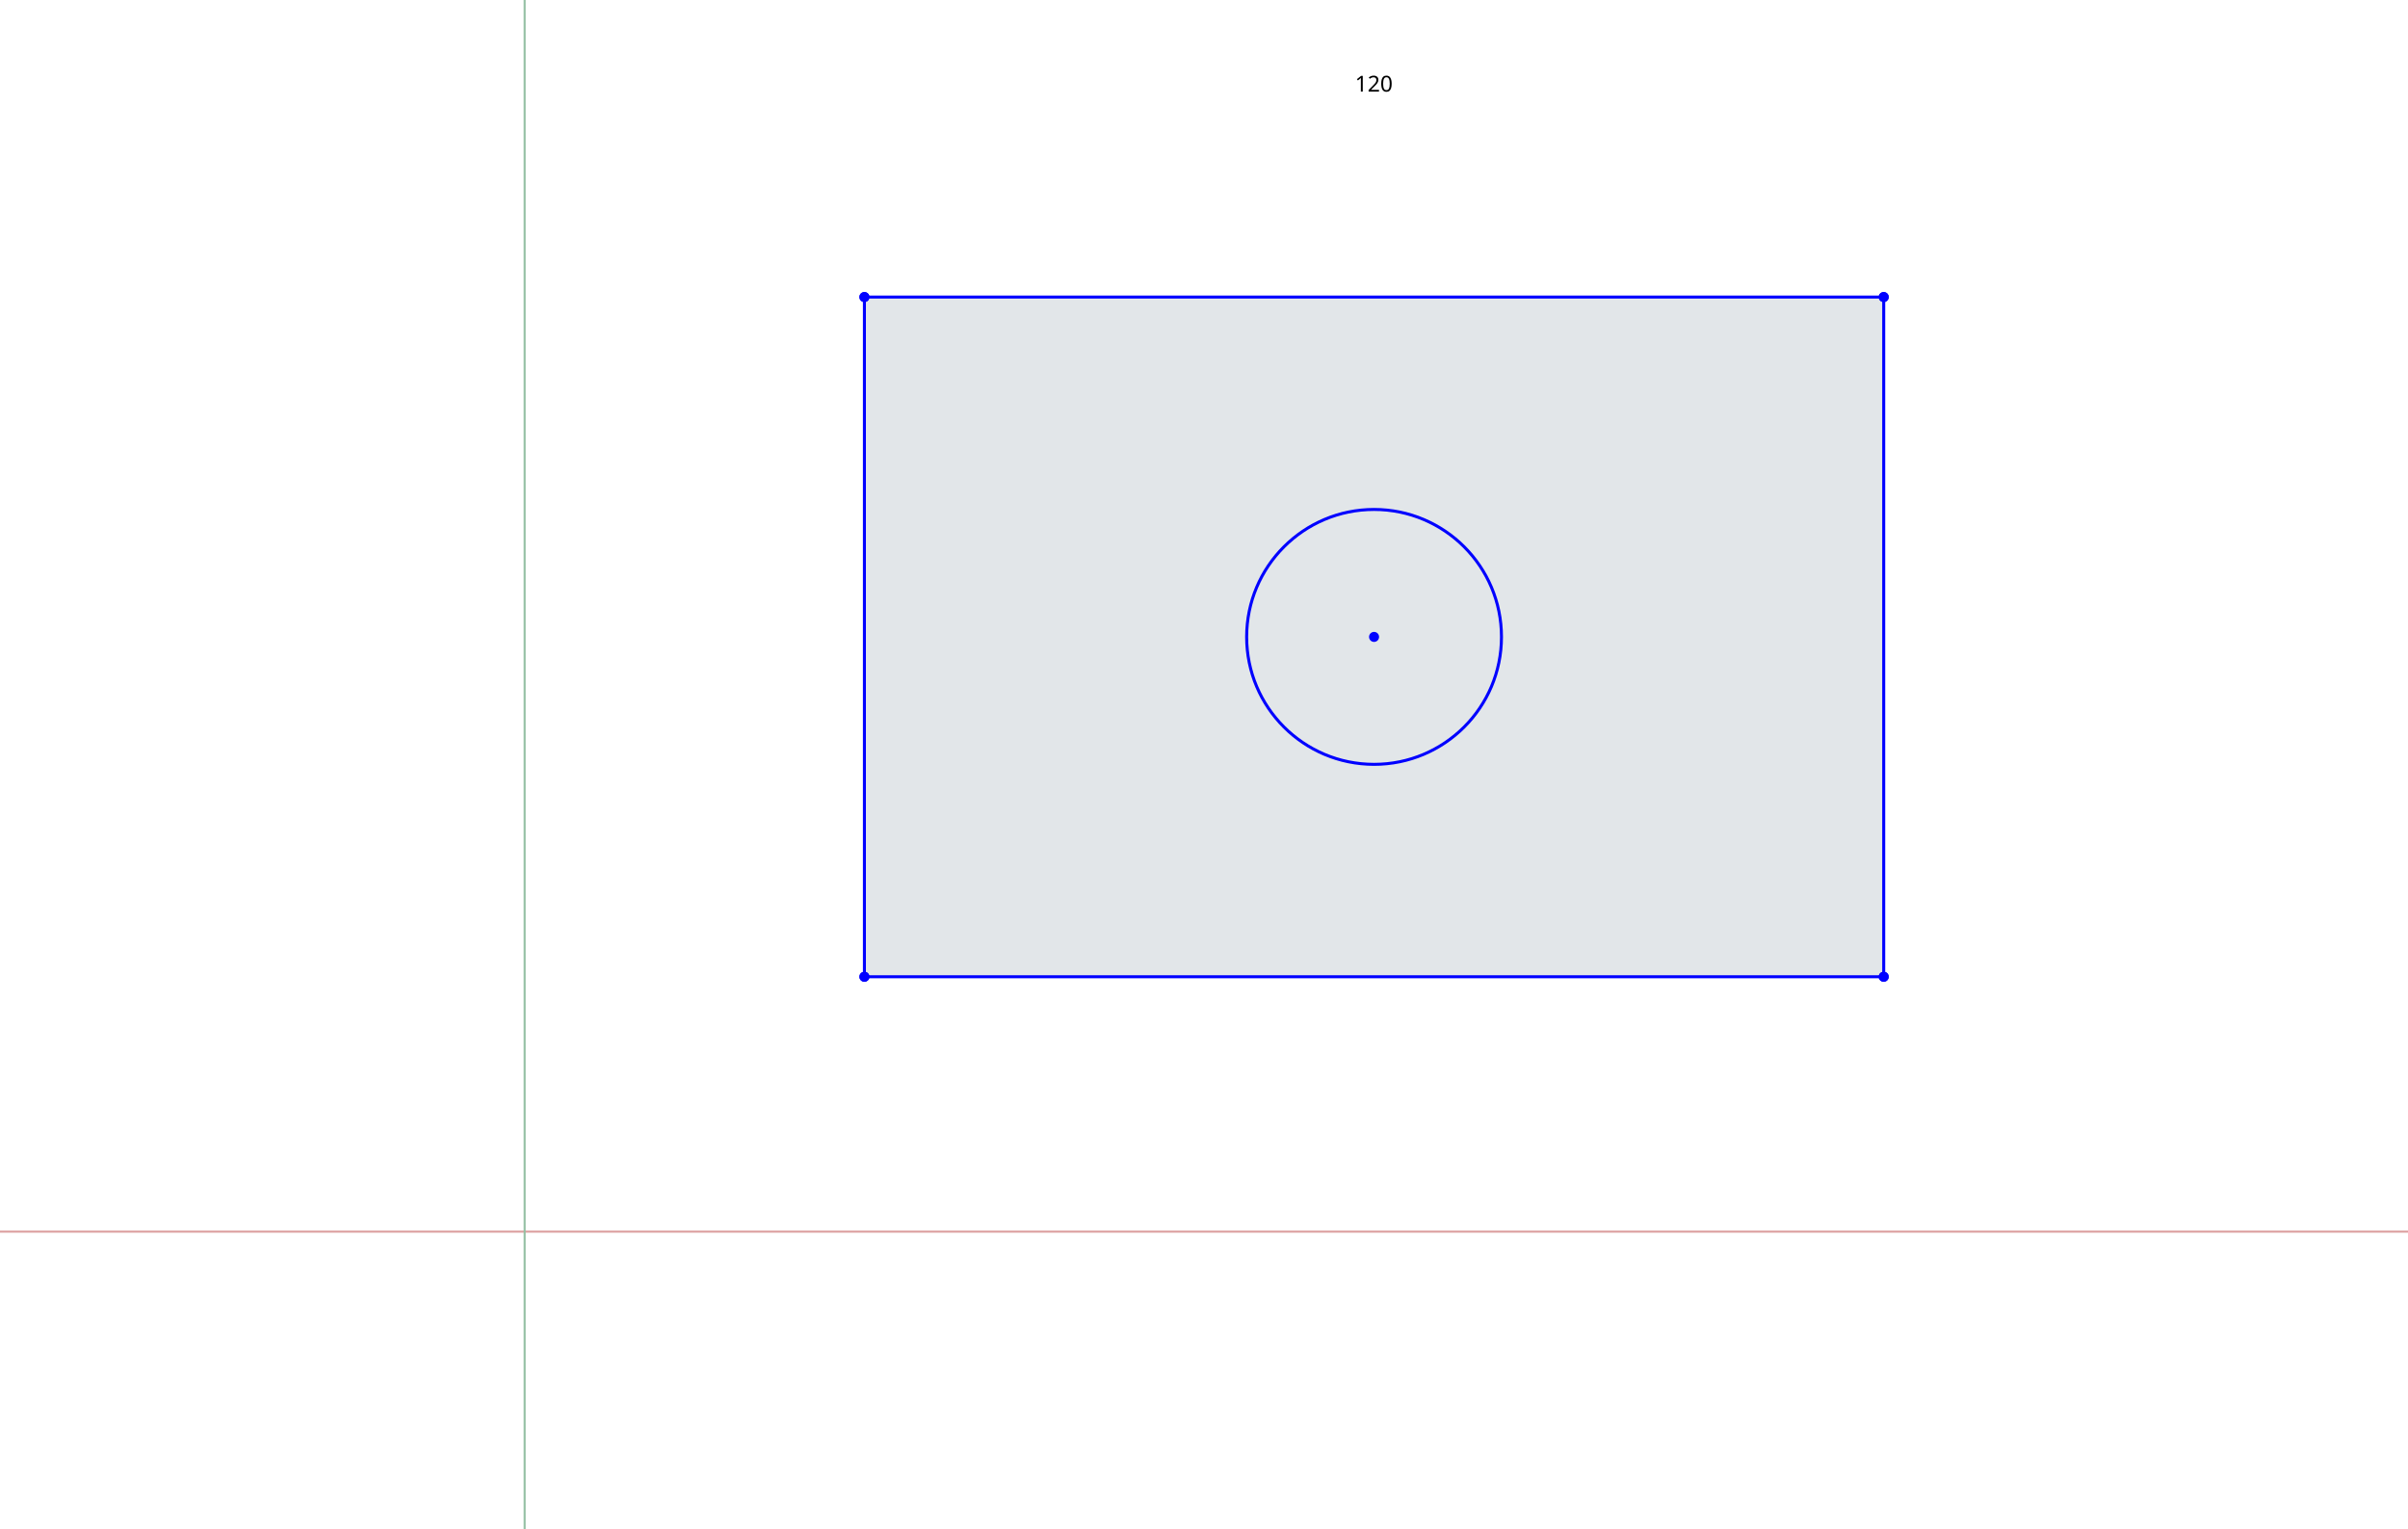
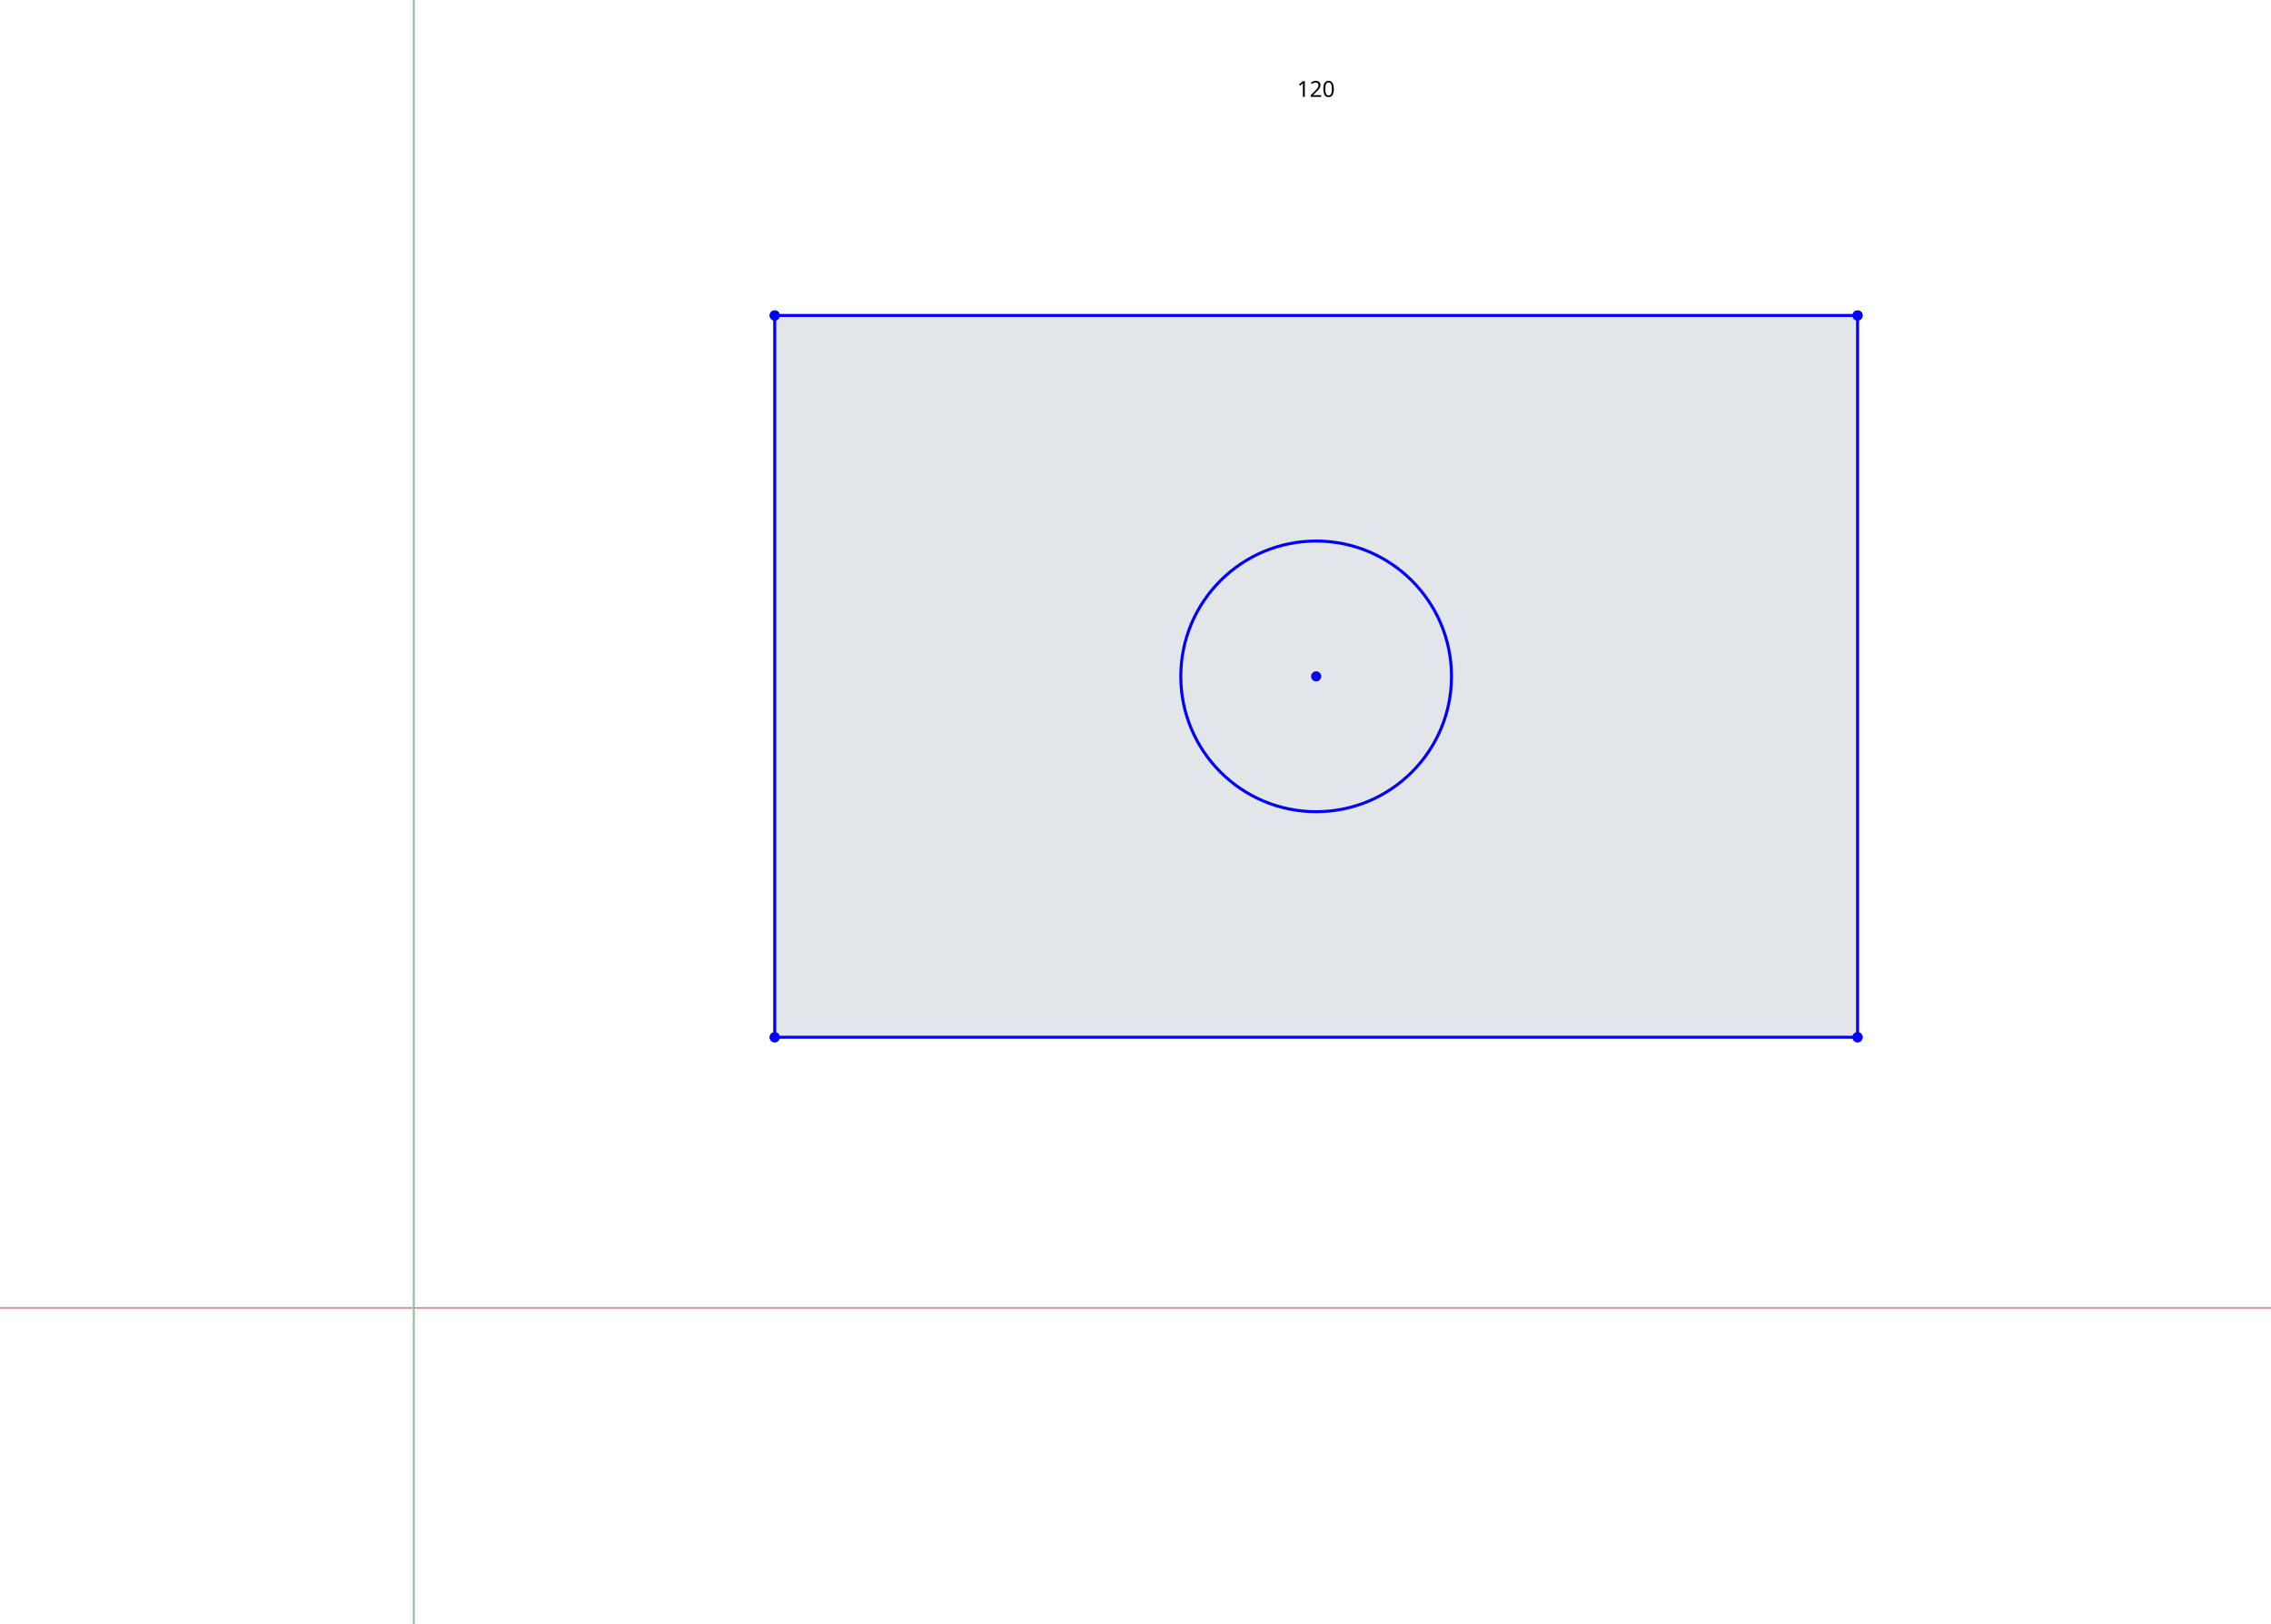
- <svg xmlns="http://www.w3.org/2000/svg" viewBox="0 0 1202 763">
-   <path d="M40 -30 L160 -30 L160 -110 L40 -110 Z M85.01 -69.46 L85.09 -68.38 L85.24 -67.31 L85.48 -66.25 L85.79 -65.21 L86.17 -64.2 L86.62 -63.21 L87.15 -62.27 L87.74 -61.36 L88.39 -60.5 L89.11 -59.68 L89.88 -58.93 L90.71 -58.22 L91.58 -57.58 L92.5 -57.01 L93.46 -56.5 L94.45 -56.07 L95.47 -55.7 L96.51 -55.41 L97.57 -55.2 L98.65 -55.06 L99.73 -55 L100.81 -55.02 L101.89 -55.12 L102.96 -55.29 L104.01 -55.55 L105.05 -55.87 L106.05 -56.27 L107.03 -56.75 L107.96 -57.29 L108.86 -57.9 L109.71 -58.57 L110.51 -59.3 L111.26 -60.08 L111.94 -60.92 L112.57 -61.81 L113.12 -62.74 L113.61 -63.7 L114.03 -64.7 L114.38 -65.73 L114.65 -66.78 L114.84 -67.84 L114.96 -68.92 L115 -70 L114.96 -71.08 L114.84 -72.16 L114.65 -73.22 L114.38 -74.27 L114.03 -75.3 L113.61 -76.3 L113.12 -77.26 L112.57 -78.19 L111.94 -79.08 L111.26 -79.92 L110.51 -80.7 L109.71 -81.43 L108.86 -82.1 L107.96 -82.71 L107.03 -83.25 L106.05 -83.73 L105.05 -84.13 L104.01 -84.45 L102.96 -84.71 L101.89 -84.88 L100.81 -84.98 L99.73 -85 L98.65 -84.94 L97.57 -84.8 L96.51 -84.59 L95.47 -84.3 L94.45 -83.93 L93.46 -83.5 L92.5 -82.99 L91.58 -82.42 L90.71 -81.78 L89.88 -81.07 L89.11 -80.32 L88.39 -79.5 L87.74 -78.64 L87.15 -77.73 L86.62 -76.79 L86.17 -75.8 L85.79 -74.79 L85.48 -73.75 L85.24 -72.69 L85.09 -71.62 L85.01 -70.54 Z" transform="matrix(4.24 0 0 4.24 261.89 614.64)" vector-effect="non-scaling-stroke" stroke="none" stroke-width="4.24" stroke-dasharray="none" fill="rgb(226, 230, 233)" fill-rule="nonzero" opacity="1" />
-   <line x1="-265" y1="0" x2="425" y2="0" transform="matrix(4.24 0 0 4.24 261.89 614.64)" vector-effect="non-scaling-stroke" stroke="rgb(219, 157, 157)" stroke-width="1" stroke-dasharray="none" fill="none" fill-rule="nonzero" opacity="1" />
-   <line x1="0" y1="-325" x2="0" y2="215" transform="matrix(4.24 0 0 4.24 261.89 614.64)" vector-effect="non-scaling-stroke" stroke="rgb(146, 191, 162)" stroke-width="1" stroke-dasharray="none" fill="none" fill-rule="nonzero" opacity="1" />
-   <line x1="40" y1="-30" x2="160" y2="-30" transform="matrix(4.24 0 0 4.24 261.89 614.64)" vector-effect="non-scaling-stroke" stroke="rgb(0, 0, 255)" stroke-width="1.5" stroke-dasharray="none" fill="none" fill-rule="nonzero" opacity="1" />
-   <line x1="160" y1="-30" x2="160" y2="-110" transform="matrix(4.24 0 0 4.24 261.89 614.64)" vector-effect="non-scaling-stroke" stroke="rgb(0, 0, 255)" stroke-width="1.5" stroke-dasharray="none" fill="none" fill-rule="nonzero" opacity="1" />
-   <line x1="160" y1="-110" x2="40" y2="-110" transform="matrix(4.24 0 0 4.24 261.89 614.64)" vector-effect="non-scaling-stroke" stroke="rgb(0, 0, 255)" stroke-width="1.5" stroke-dasharray="none" fill="none" fill-rule="nonzero" opacity="1" />
-   <line x1="40" y1="-110" x2="40" y2="-30" transform="matrix(4.24 0 0 4.24 261.89 614.64)" vector-effect="non-scaling-stroke" stroke="rgb(0, 0, 255)" stroke-width="1.5" stroke-dasharray="none" fill="none" fill-rule="nonzero" opacity="1" />
-   <circle cx="100" cy="-70" r="15" transform="matrix(4.24 0 0 4.24 261.89 614.64)" vector-effect="non-scaling-stroke" stroke="rgb(0, 0, 255)" stroke-width="1.5" stroke-dasharray="none" fill="none" fill-rule="nonzero" opacity="1" />
-   <circle cx="40" cy="-30" r="0.59" transform="matrix(4.24 0 0 4.24 261.89 614.64)" vector-effect="non-scaling-stroke" stroke="none" stroke-width="1" stroke-dasharray="none" fill="rgb(0, 0, 255)" fill-rule="nonzero" opacity="1" />
-   <circle cx="160" cy="-30" r="0.59" transform="matrix(4.24 0 0 4.24 261.89 614.64)" vector-effect="non-scaling-stroke" stroke="none" stroke-width="1" stroke-dasharray="none" fill="rgb(0, 0, 255)" fill-rule="nonzero" opacity="1" />
-   <circle cx="160" cy="-30" r="0.59" transform="matrix(4.24 0 0 4.24 261.89 614.64)" vector-effect="non-scaling-stroke" stroke="none" stroke-width="1" stroke-dasharray="none" fill="rgb(0, 0, 255)" fill-rule="nonzero" opacity="1" />
-   <circle cx="160" cy="-110" r="0.59" transform="matrix(4.24 0 0 4.24 261.89 614.64)" vector-effect="non-scaling-stroke" stroke="none" stroke-width="1" stroke-dasharray="none" fill="rgb(0, 0, 255)" fill-rule="nonzero" opacity="1" />
-   <circle cx="160" cy="-110" r="0.59" transform="matrix(4.24 0 0 4.24 261.89 614.64)" vector-effect="non-scaling-stroke" stroke="none" stroke-width="1" stroke-dasharray="none" fill="rgb(0, 0, 255)" fill-rule="nonzero" opacity="1" />
-   <circle cx="40" cy="-110" r="0.59" transform="matrix(4.24 0 0 4.24 261.89 614.64)" vector-effect="non-scaling-stroke" stroke="none" stroke-width="1" stroke-dasharray="none" fill="rgb(0, 0, 255)" fill-rule="nonzero" opacity="1" />
-   <circle cx="40" cy="-110" r="0.59" transform="matrix(4.24 0 0 4.24 261.89 614.64)" vector-effect="non-scaling-stroke" stroke="none" stroke-width="1" stroke-dasharray="none" fill="rgb(0, 0, 255)" fill-rule="nonzero" opacity="1" />
-   <circle cx="40" cy="-30" r="0.59" transform="matrix(4.24 0 0 4.24 261.89 614.64)" vector-effect="non-scaling-stroke" stroke="none" stroke-width="1" stroke-dasharray="none" fill="rgb(0, 0, 255)" fill-rule="nonzero" opacity="1" />
-   <circle cx="100" cy="-70" r="0.59" transform="matrix(4.24 0 0 4.24 261.89 614.64)" vector-effect="non-scaling-stroke" stroke="none" stroke-width="1" stroke-dasharray="none" fill="rgb(0, 0, 255)" fill-rule="nonzero" opacity="1" />
-   <rect rx="0.47" x="95.52" y="-137.6" width="8.96" height="5.19" transform="matrix(4.24 0 0 4.24 261.89 614.64)" vector-effect="non-scaling-stroke" stroke="none" stroke-width="0.75" stroke-dasharray="none" fill="rgb(255, 255, 255)" fill-rule="nonzero" opacity="1" />
-   <text x="685.78" y="41.89" text-anchor="middle" dominant-baseline="middle" font-family="sans-serif" font-size="11" fill="rgb(0, 0, 0)">120</text>
+ <svg xmlns="http://www.w3.org/2000/svg" viewBox="0 0 1130 808">
+   <path d="M40 -30 L160 -30 L160 -110 L40 -110 Z M85.01 -69.46 L85.09 -68.38 L85.24 -67.31 L85.48 -66.25 L85.79 -65.21 L86.17 -64.2 L86.62 -63.21 L87.15 -62.27 L87.74 -61.36 L88.39 -60.5 L89.11 -59.68 L89.88 -58.93 L90.71 -58.22 L91.58 -57.58 L92.5 -57.01 L93.46 -56.5 L94.45 -56.07 L95.47 -55.7 L96.51 -55.41 L97.57 -55.2 L98.65 -55.06 L99.73 -55 L100.81 -55.02 L101.89 -55.12 L102.96 -55.29 L104.01 -55.55 L105.05 -55.87 L106.05 -56.27 L107.03 -56.75 L107.96 -57.29 L108.86 -57.9 L109.71 -58.57 L110.51 -59.3 L111.26 -60.08 L111.94 -60.92 L112.57 -61.81 L113.12 -62.74 L113.61 -63.7 L114.03 -64.7 L114.38 -65.73 L114.65 -66.78 L114.84 -67.84 L114.96 -68.92 L115 -70 L114.96 -71.08 L114.84 -72.16 L114.65 -73.22 L114.38 -74.27 L114.03 -75.3 L113.61 -76.3 L113.12 -77.26 L112.57 -78.19 L111.94 -79.08 L111.26 -79.92 L110.51 -80.7 L109.71 -81.43 L108.86 -82.1 L107.96 -82.71 L107.03 -83.25 L106.05 -83.73 L105.05 -84.13 L104.01 -84.45 L102.96 -84.71 L101.89 -84.88 L100.81 -84.98 L99.73 -85 L98.65 -84.94 L97.57 -84.8 L96.51 -84.59 L95.47 -84.3 L94.45 -83.93 L93.46 -83.5 L92.5 -82.99 L91.58 -82.42 L90.71 -81.78 L89.88 -81.07 L89.11 -80.32 L88.39 -79.5 L87.74 -78.64 L87.15 -77.73 L86.62 -76.79 L86.17 -75.8 L85.79 -74.79 L85.48 -73.75 L85.24 -72.69 L85.09 -71.62 L85.01 -70.54 Z" transform="matrix(4.49 0 0 4.49 205.89 650.89)" vector-effect="non-scaling-stroke" stroke="none" stroke-width="4.49" stroke-dasharray="none" fill="rgb(226, 230, 233)" fill-rule="nonzero" opacity="1" />
+   <line x1="-265" y1="0" x2="425" y2="0" transform="matrix(4.49 0 0 4.49 205.89 650.89)" vector-effect="non-scaling-stroke" stroke="rgb(219, 157, 157)" stroke-width="1" stroke-dasharray="none" fill="none" fill-rule="nonzero" opacity="1" />
+   <line x1="0" y1="-325" x2="0" y2="215" transform="matrix(4.49 0 0 4.49 205.89 650.89)" vector-effect="non-scaling-stroke" stroke="rgb(146, 191, 162)" stroke-width="1" stroke-dasharray="none" fill="none" fill-rule="nonzero" opacity="1" />
+   <line x1="40" y1="-30" x2="160" y2="-30" transform="matrix(4.49 0 0 4.49 205.89 650.89)" vector-effect="non-scaling-stroke" stroke="rgb(0, 0, 255)" stroke-width="1.5" stroke-dasharray="none" fill="none" fill-rule="nonzero" opacity="1" />
+   <line x1="160" y1="-30" x2="160" y2="-110" transform="matrix(4.49 0 0 4.49 205.89 650.89)" vector-effect="non-scaling-stroke" stroke="rgb(0, 0, 255)" stroke-width="1.5" stroke-dasharray="none" fill="none" fill-rule="nonzero" opacity="1" />
+   <line x1="160" y1="-110" x2="40" y2="-110" transform="matrix(4.49 0 0 4.49 205.89 650.89)" vector-effect="non-scaling-stroke" stroke="rgb(0, 0, 255)" stroke-width="1.5" stroke-dasharray="none" fill="none" fill-rule="nonzero" opacity="1" />
+   <line x1="40" y1="-110" x2="40" y2="-30" transform="matrix(4.49 0 0 4.49 205.89 650.89)" vector-effect="non-scaling-stroke" stroke="rgb(0, 0, 255)" stroke-width="1.5" stroke-dasharray="none" fill="none" fill-rule="nonzero" opacity="1" />
+   <circle cx="100" cy="-70" r="15" transform="matrix(4.49 0 0 4.49 205.89 650.89)" vector-effect="non-scaling-stroke" stroke="rgb(0, 0, 255)" stroke-width="1.5" stroke-dasharray="none" fill="none" fill-rule="nonzero" opacity="1" />
+   <circle cx="40" cy="-30" r="0.56" transform="matrix(4.49 0 0 4.49 205.89 650.89)" vector-effect="non-scaling-stroke" stroke="none" stroke-width="1" stroke-dasharray="none" fill="rgb(0, 0, 255)" fill-rule="nonzero" opacity="1" />
+   <circle cx="160" cy="-30" r="0.56" transform="matrix(4.49 0 0 4.49 205.89 650.89)" vector-effect="non-scaling-stroke" stroke="none" stroke-width="1" stroke-dasharray="none" fill="rgb(0, 0, 255)" fill-rule="nonzero" opacity="1" />
+   <circle cx="160" cy="-30" r="0.56" transform="matrix(4.49 0 0 4.49 205.89 650.89)" vector-effect="non-scaling-stroke" stroke="none" stroke-width="1" stroke-dasharray="none" fill="rgb(0, 0, 255)" fill-rule="nonzero" opacity="1" />
+   <circle cx="160" cy="-110" r="0.56" transform="matrix(4.49 0 0 4.49 205.89 650.89)" vector-effect="non-scaling-stroke" stroke="none" stroke-width="1" stroke-dasharray="none" fill="rgb(0, 0, 255)" fill-rule="nonzero" opacity="1" />
+   <circle cx="160" cy="-110" r="0.56" transform="matrix(4.49 0 0 4.49 205.89 650.89)" vector-effect="non-scaling-stroke" stroke="none" stroke-width="1" stroke-dasharray="none" fill="rgb(0, 0, 255)" fill-rule="nonzero" opacity="1" />
+   <circle cx="40" cy="-110" r="0.56" transform="matrix(4.49 0 0 4.49 205.89 650.89)" vector-effect="non-scaling-stroke" stroke="none" stroke-width="1" stroke-dasharray="none" fill="rgb(0, 0, 255)" fill-rule="nonzero" opacity="1" />
+   <circle cx="40" cy="-110" r="0.56" transform="matrix(4.49 0 0 4.49 205.89 650.89)" vector-effect="non-scaling-stroke" stroke="none" stroke-width="1" stroke-dasharray="none" fill="rgb(0, 0, 255)" fill-rule="nonzero" opacity="1" />
+   <circle cx="40" cy="-30" r="0.56" transform="matrix(4.49 0 0 4.49 205.89 650.89)" vector-effect="non-scaling-stroke" stroke="none" stroke-width="1" stroke-dasharray="none" fill="rgb(0, 0, 255)" fill-rule="nonzero" opacity="1" />
+   <circle cx="100" cy="-70" r="0.56" transform="matrix(4.49 0 0 4.49 205.89 650.89)" vector-effect="non-scaling-stroke" stroke="none" stroke-width="1" stroke-dasharray="none" fill="rgb(0, 0, 255)" fill-rule="nonzero" opacity="1" />
+   <rect rx="0.45" x="95.77" y="-137.45" width="8.47" height="4.9" transform="matrix(4.49 0 0 4.49 205.89 650.89)" vector-effect="non-scaling-stroke" stroke="none" stroke-width="0.75" stroke-dasharray="none" fill="rgb(255, 255, 255)" fill-rule="nonzero" opacity="1" />
+   <text x="654.78" y="44.39" text-anchor="middle" dominant-baseline="middle" font-family="sans-serif" font-size="11" fill="rgb(0, 0, 0)">120</text>
</svg>
